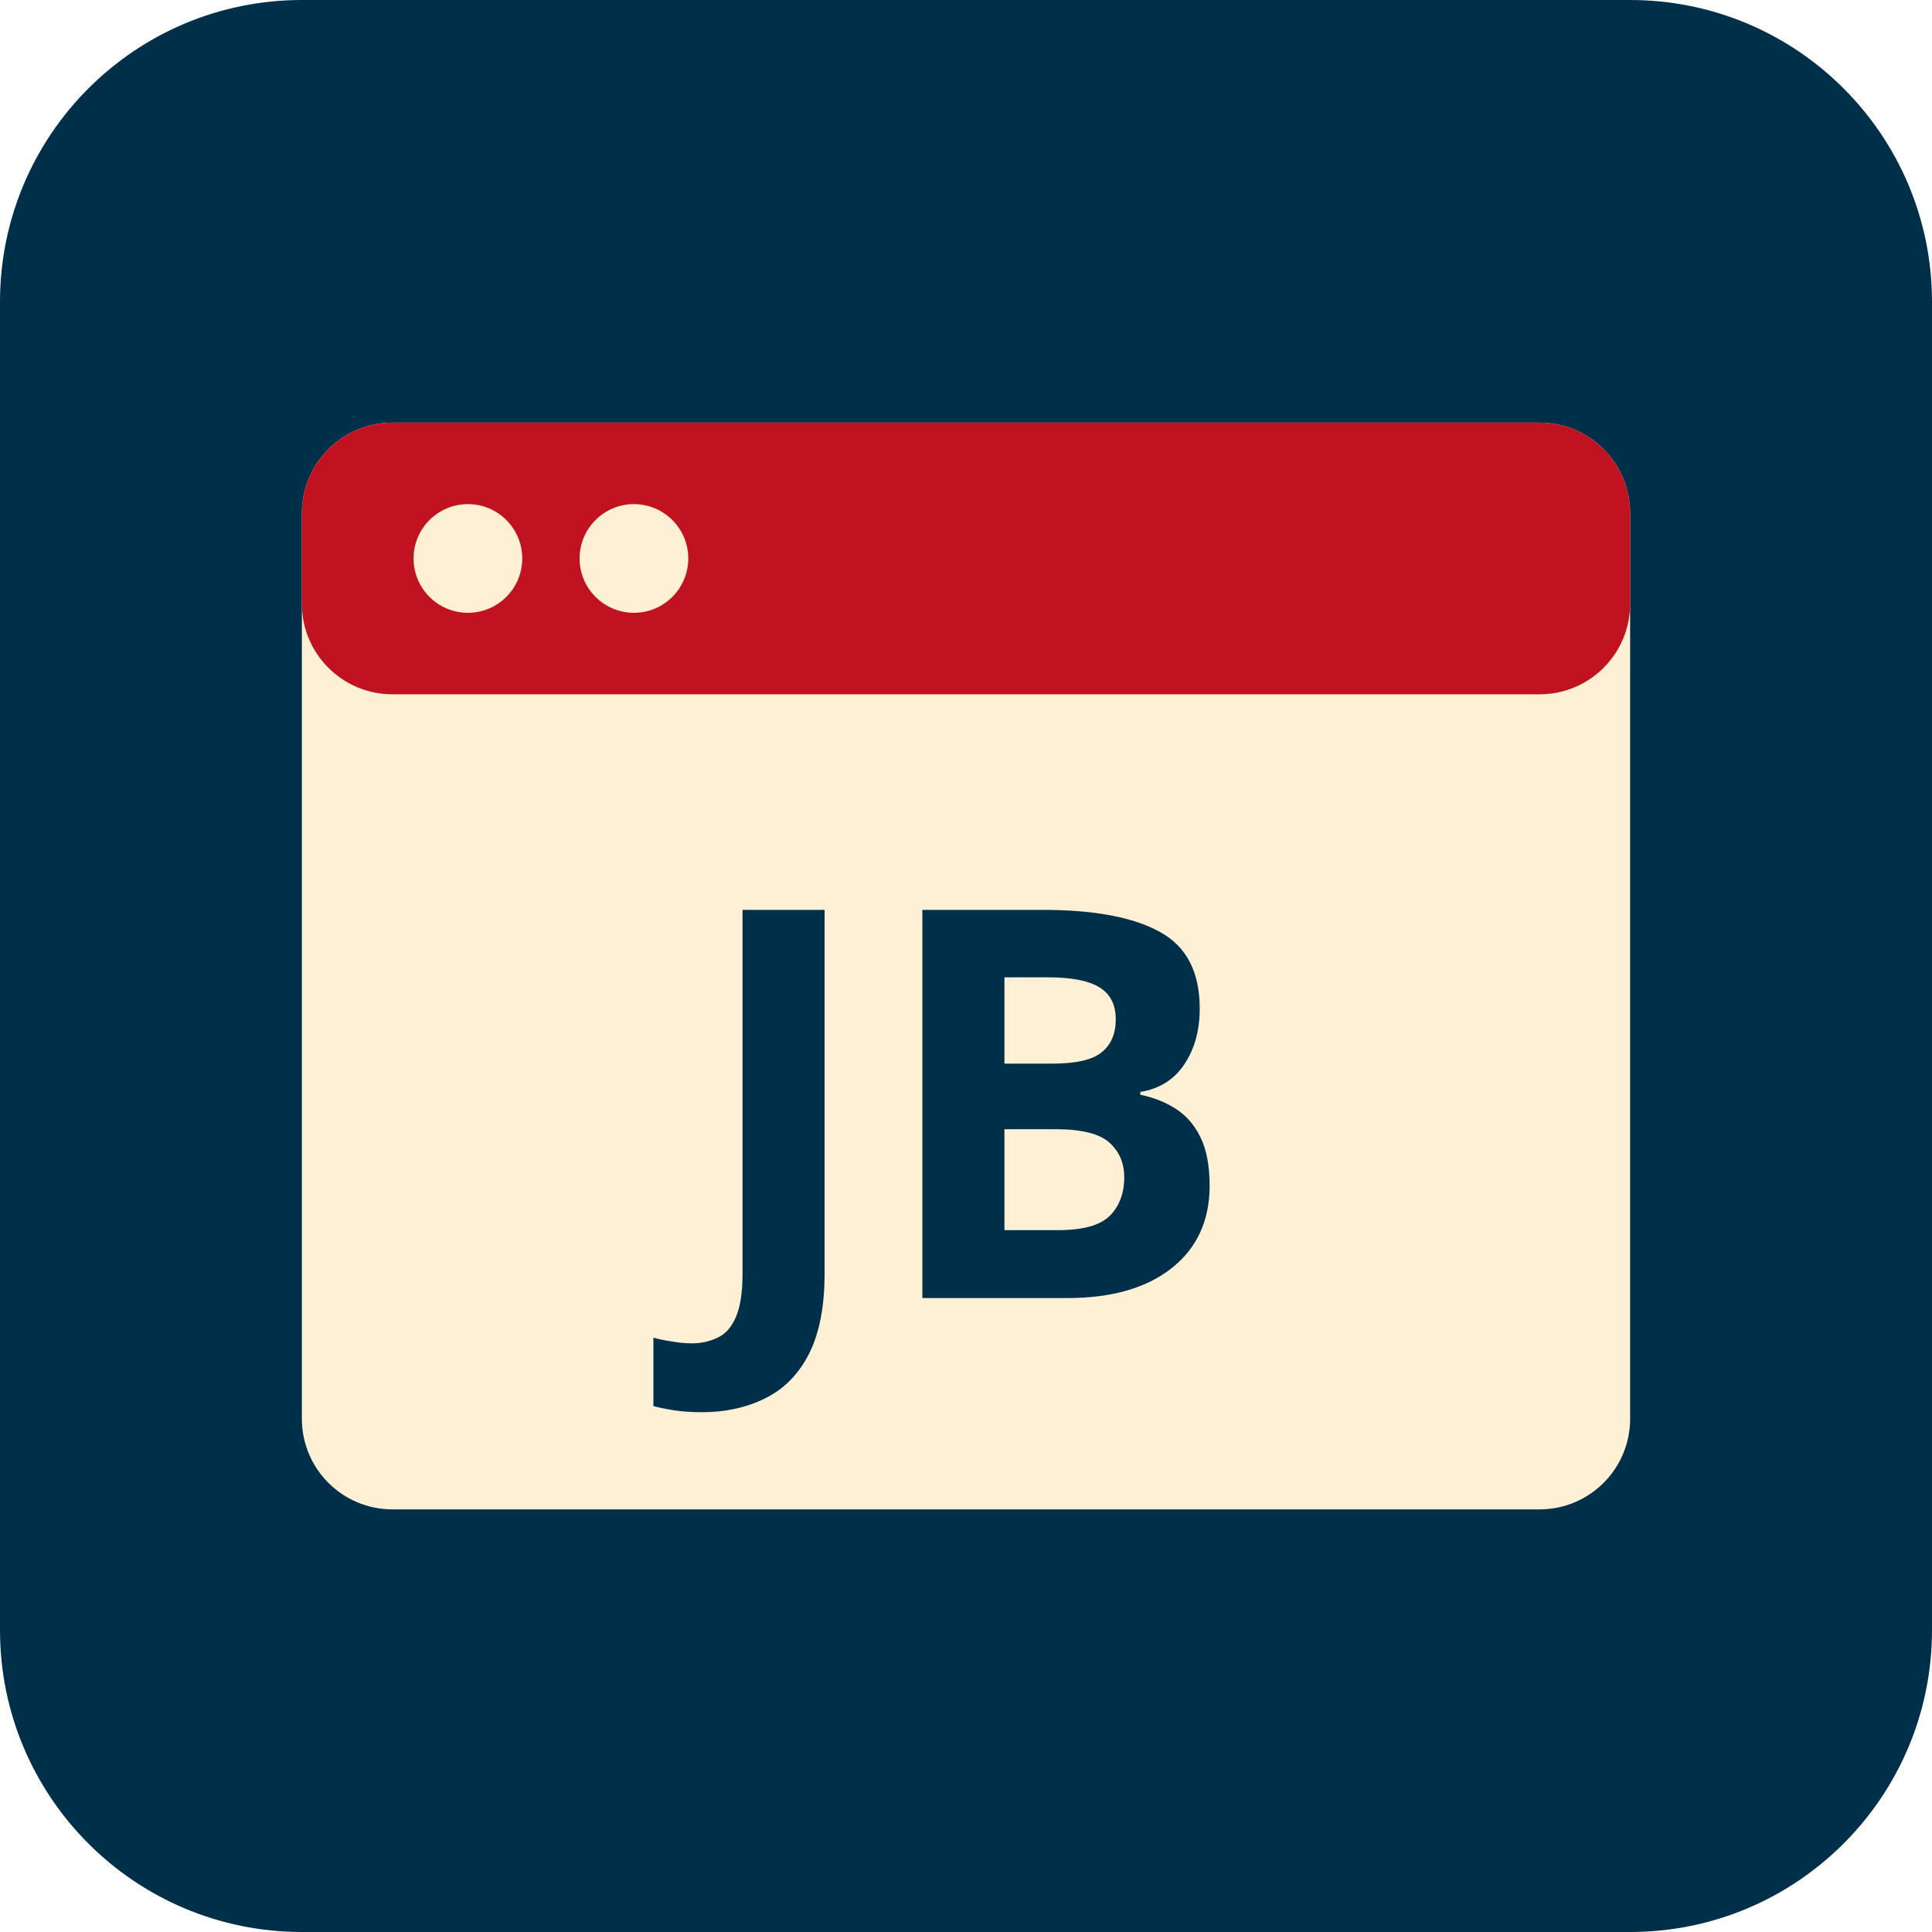
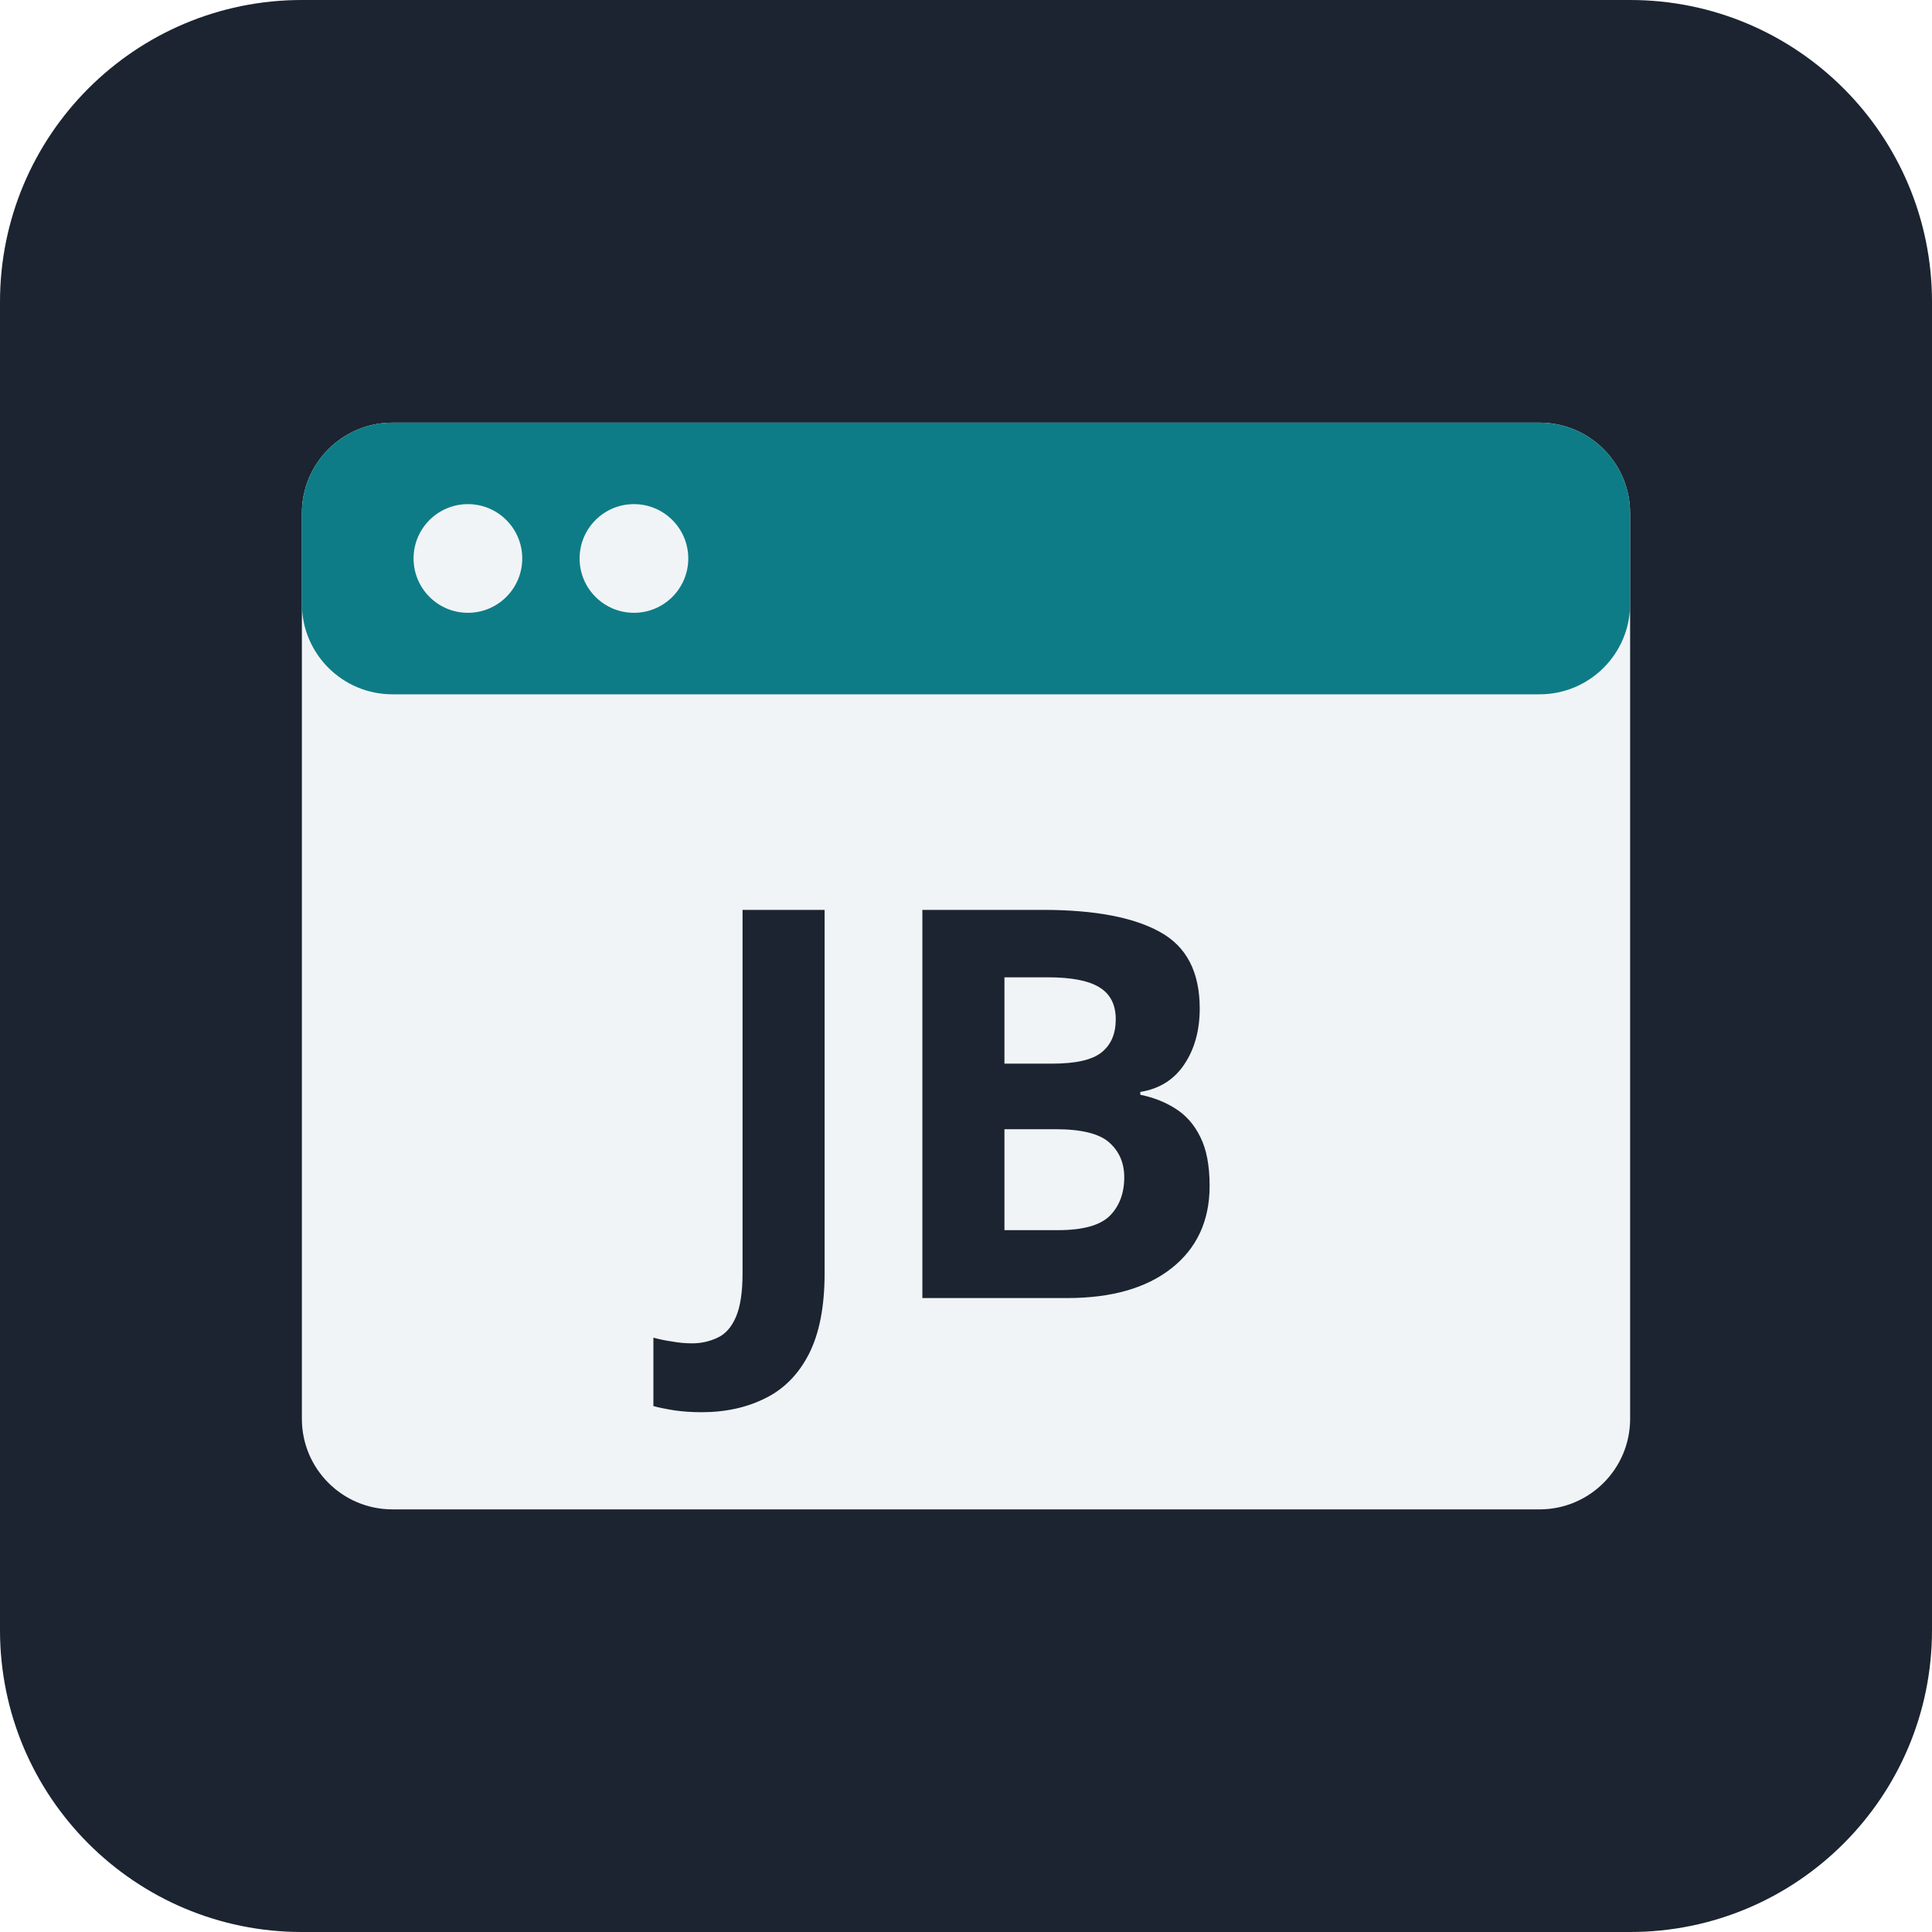
<svg xmlns="http://www.w3.org/2000/svg" viewBox="0 0 64 64">
-   <rect width="64" height="64" rx="10" fill="#003049" />
-   <rect x="10" y="14" width="44" height="36" rx="3" fill="#fdf0d5" />
-   <rect x="10" y="14" width="44" height="9" rx="3" fill="#c1121f" />
-   <circle cx="15.5" cy="18.5" r="1.8" fill="#fdf0d5" />
-   <circle cx="21" cy="18.5" r="1.8" fill="#fdf0d5" />
-   <text x="32" y="43" font-family="system-ui,sans-serif" font-weight="800" font-size="18" text-anchor="middle" fill="#003049">JB</text>
+   <rect width="64" height="64" rx="10" fill="#1b2430" />
+   <rect x="10" y="14" width="44" height="36" rx="3" fill="#f1f4f7" />
+   <rect x="10" y="14" width="44" height="9" rx="3" fill="#0e7c86" />
+   <circle cx="15.5" cy="18.5" r="1.8" fill="#f1f4f7" />
+   <circle cx="21" cy="18.5" r="1.8" fill="#f1f4f7" />
+   <text x="32" y="43" font-family="system-ui,sans-serif" font-weight="800" font-size="18" text-anchor="middle" fill="#1b2430">JB</text>
</svg>
